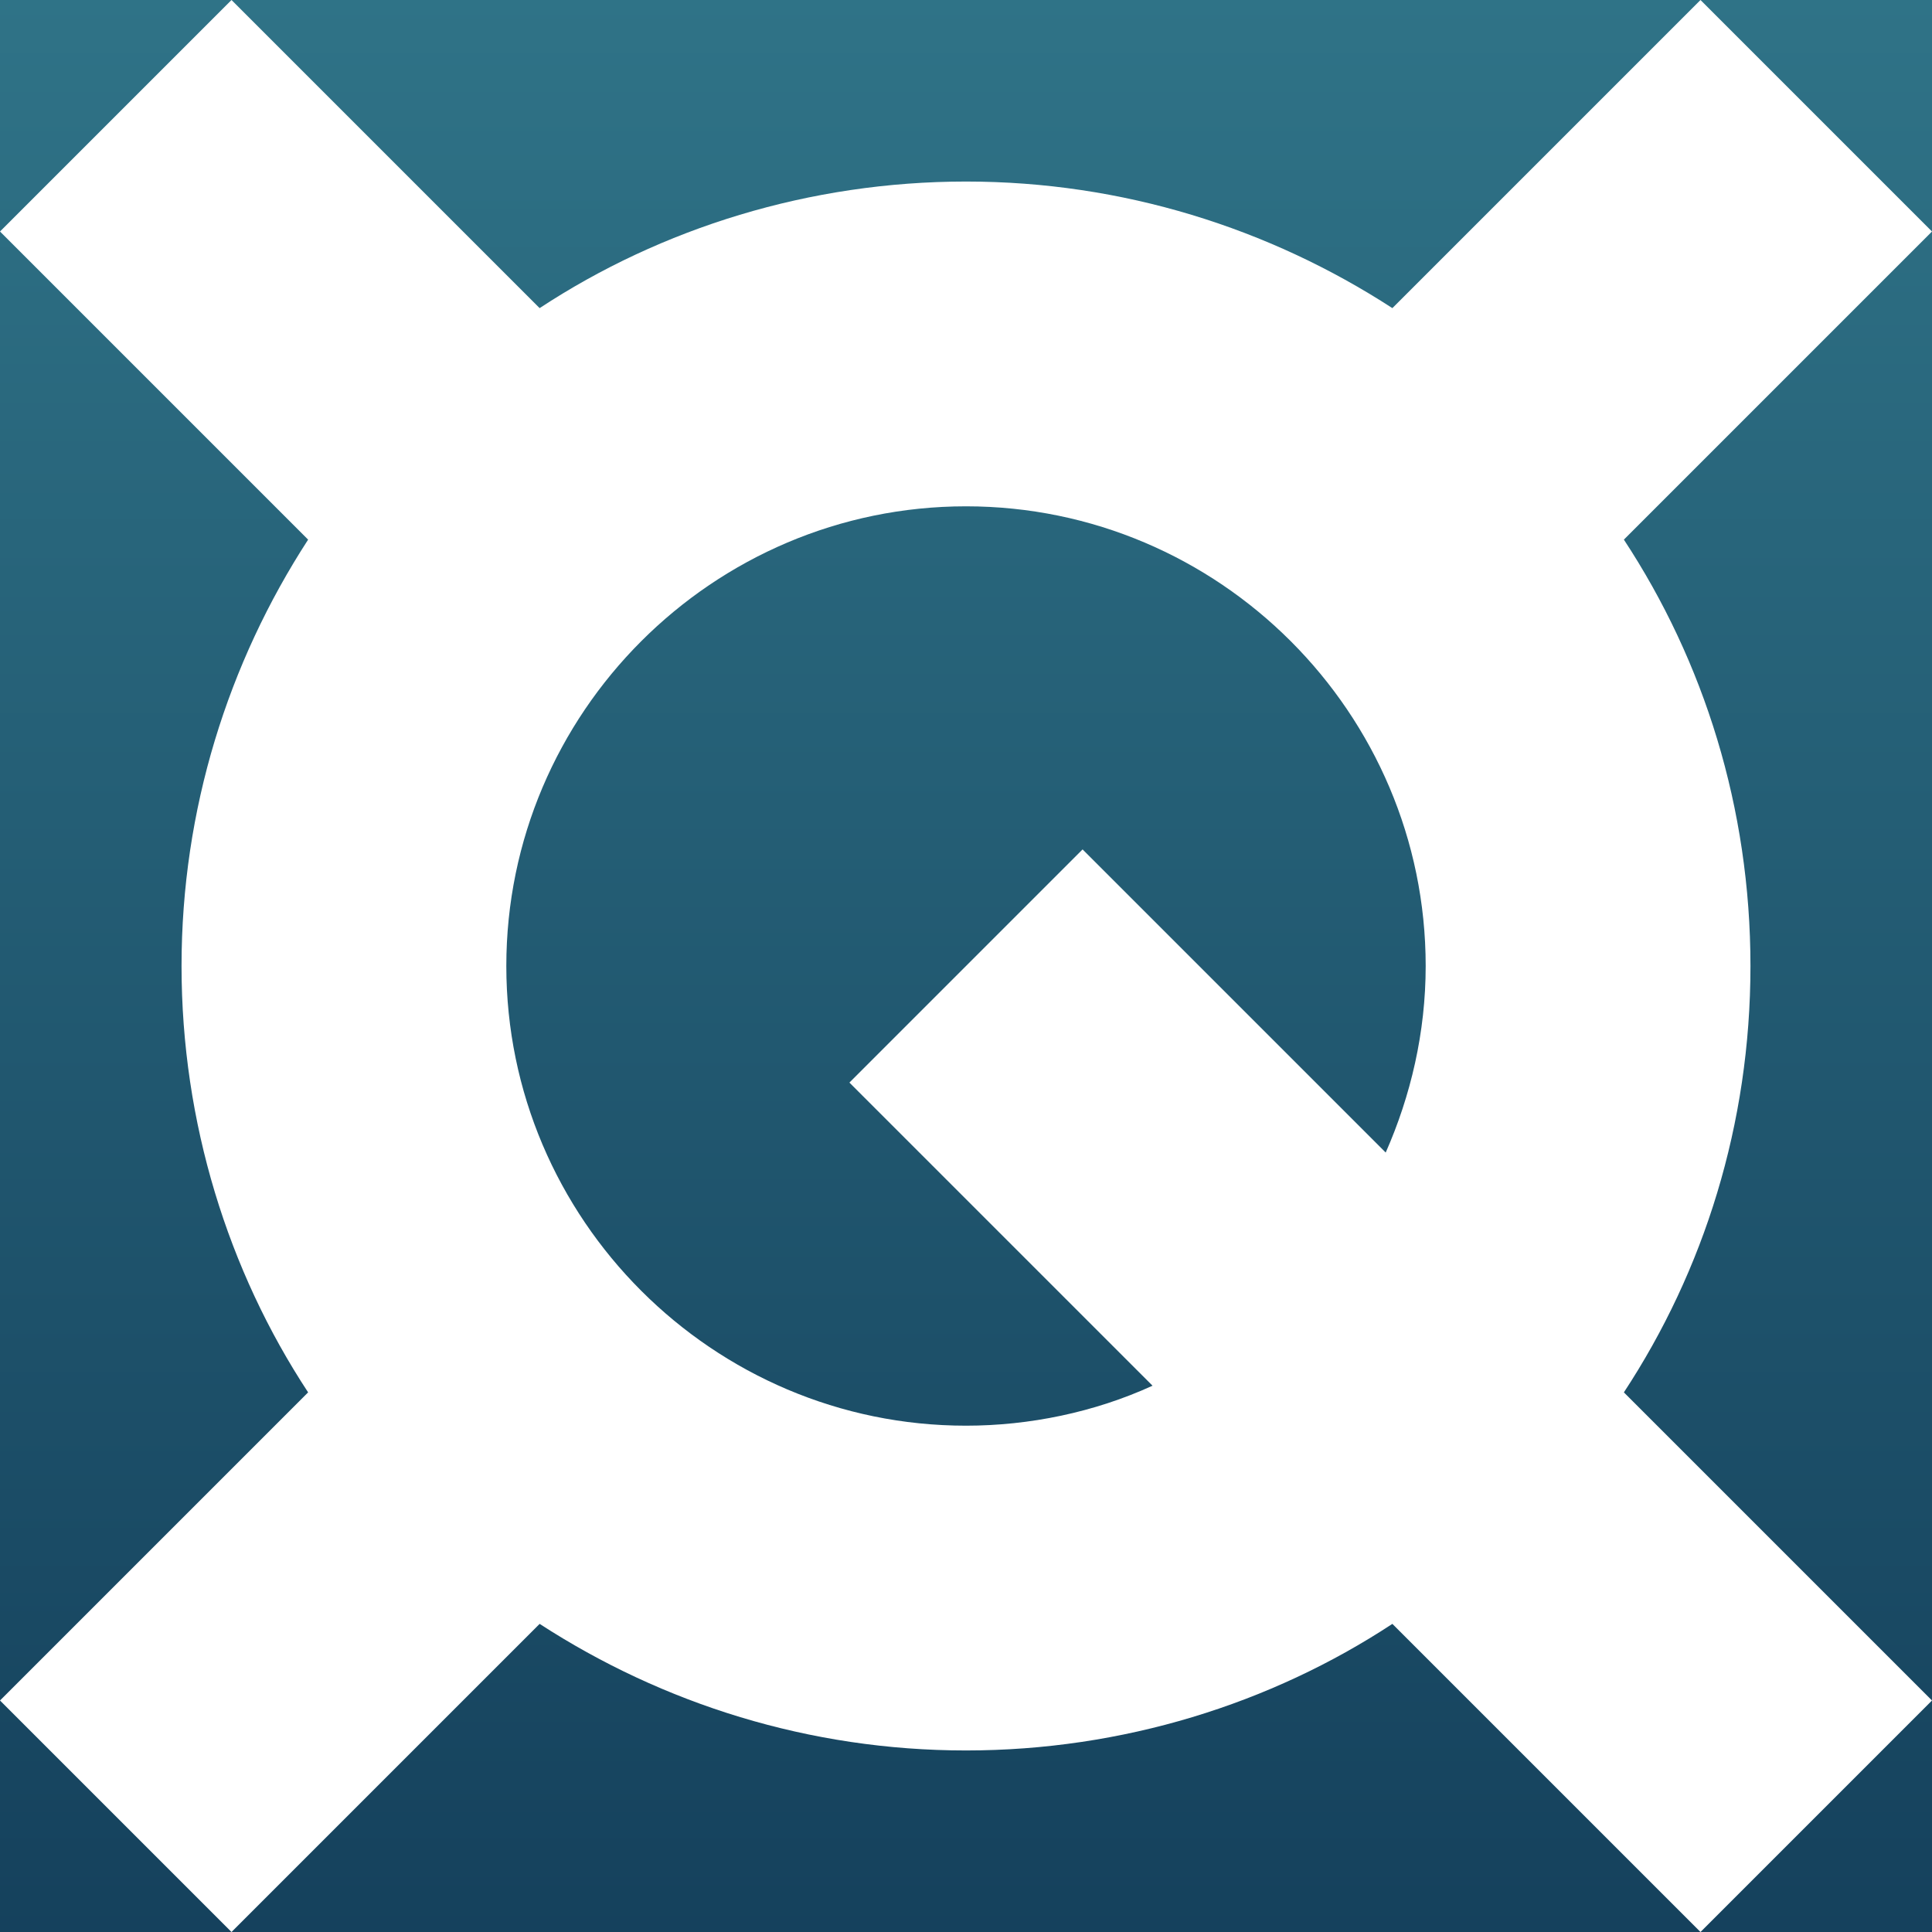
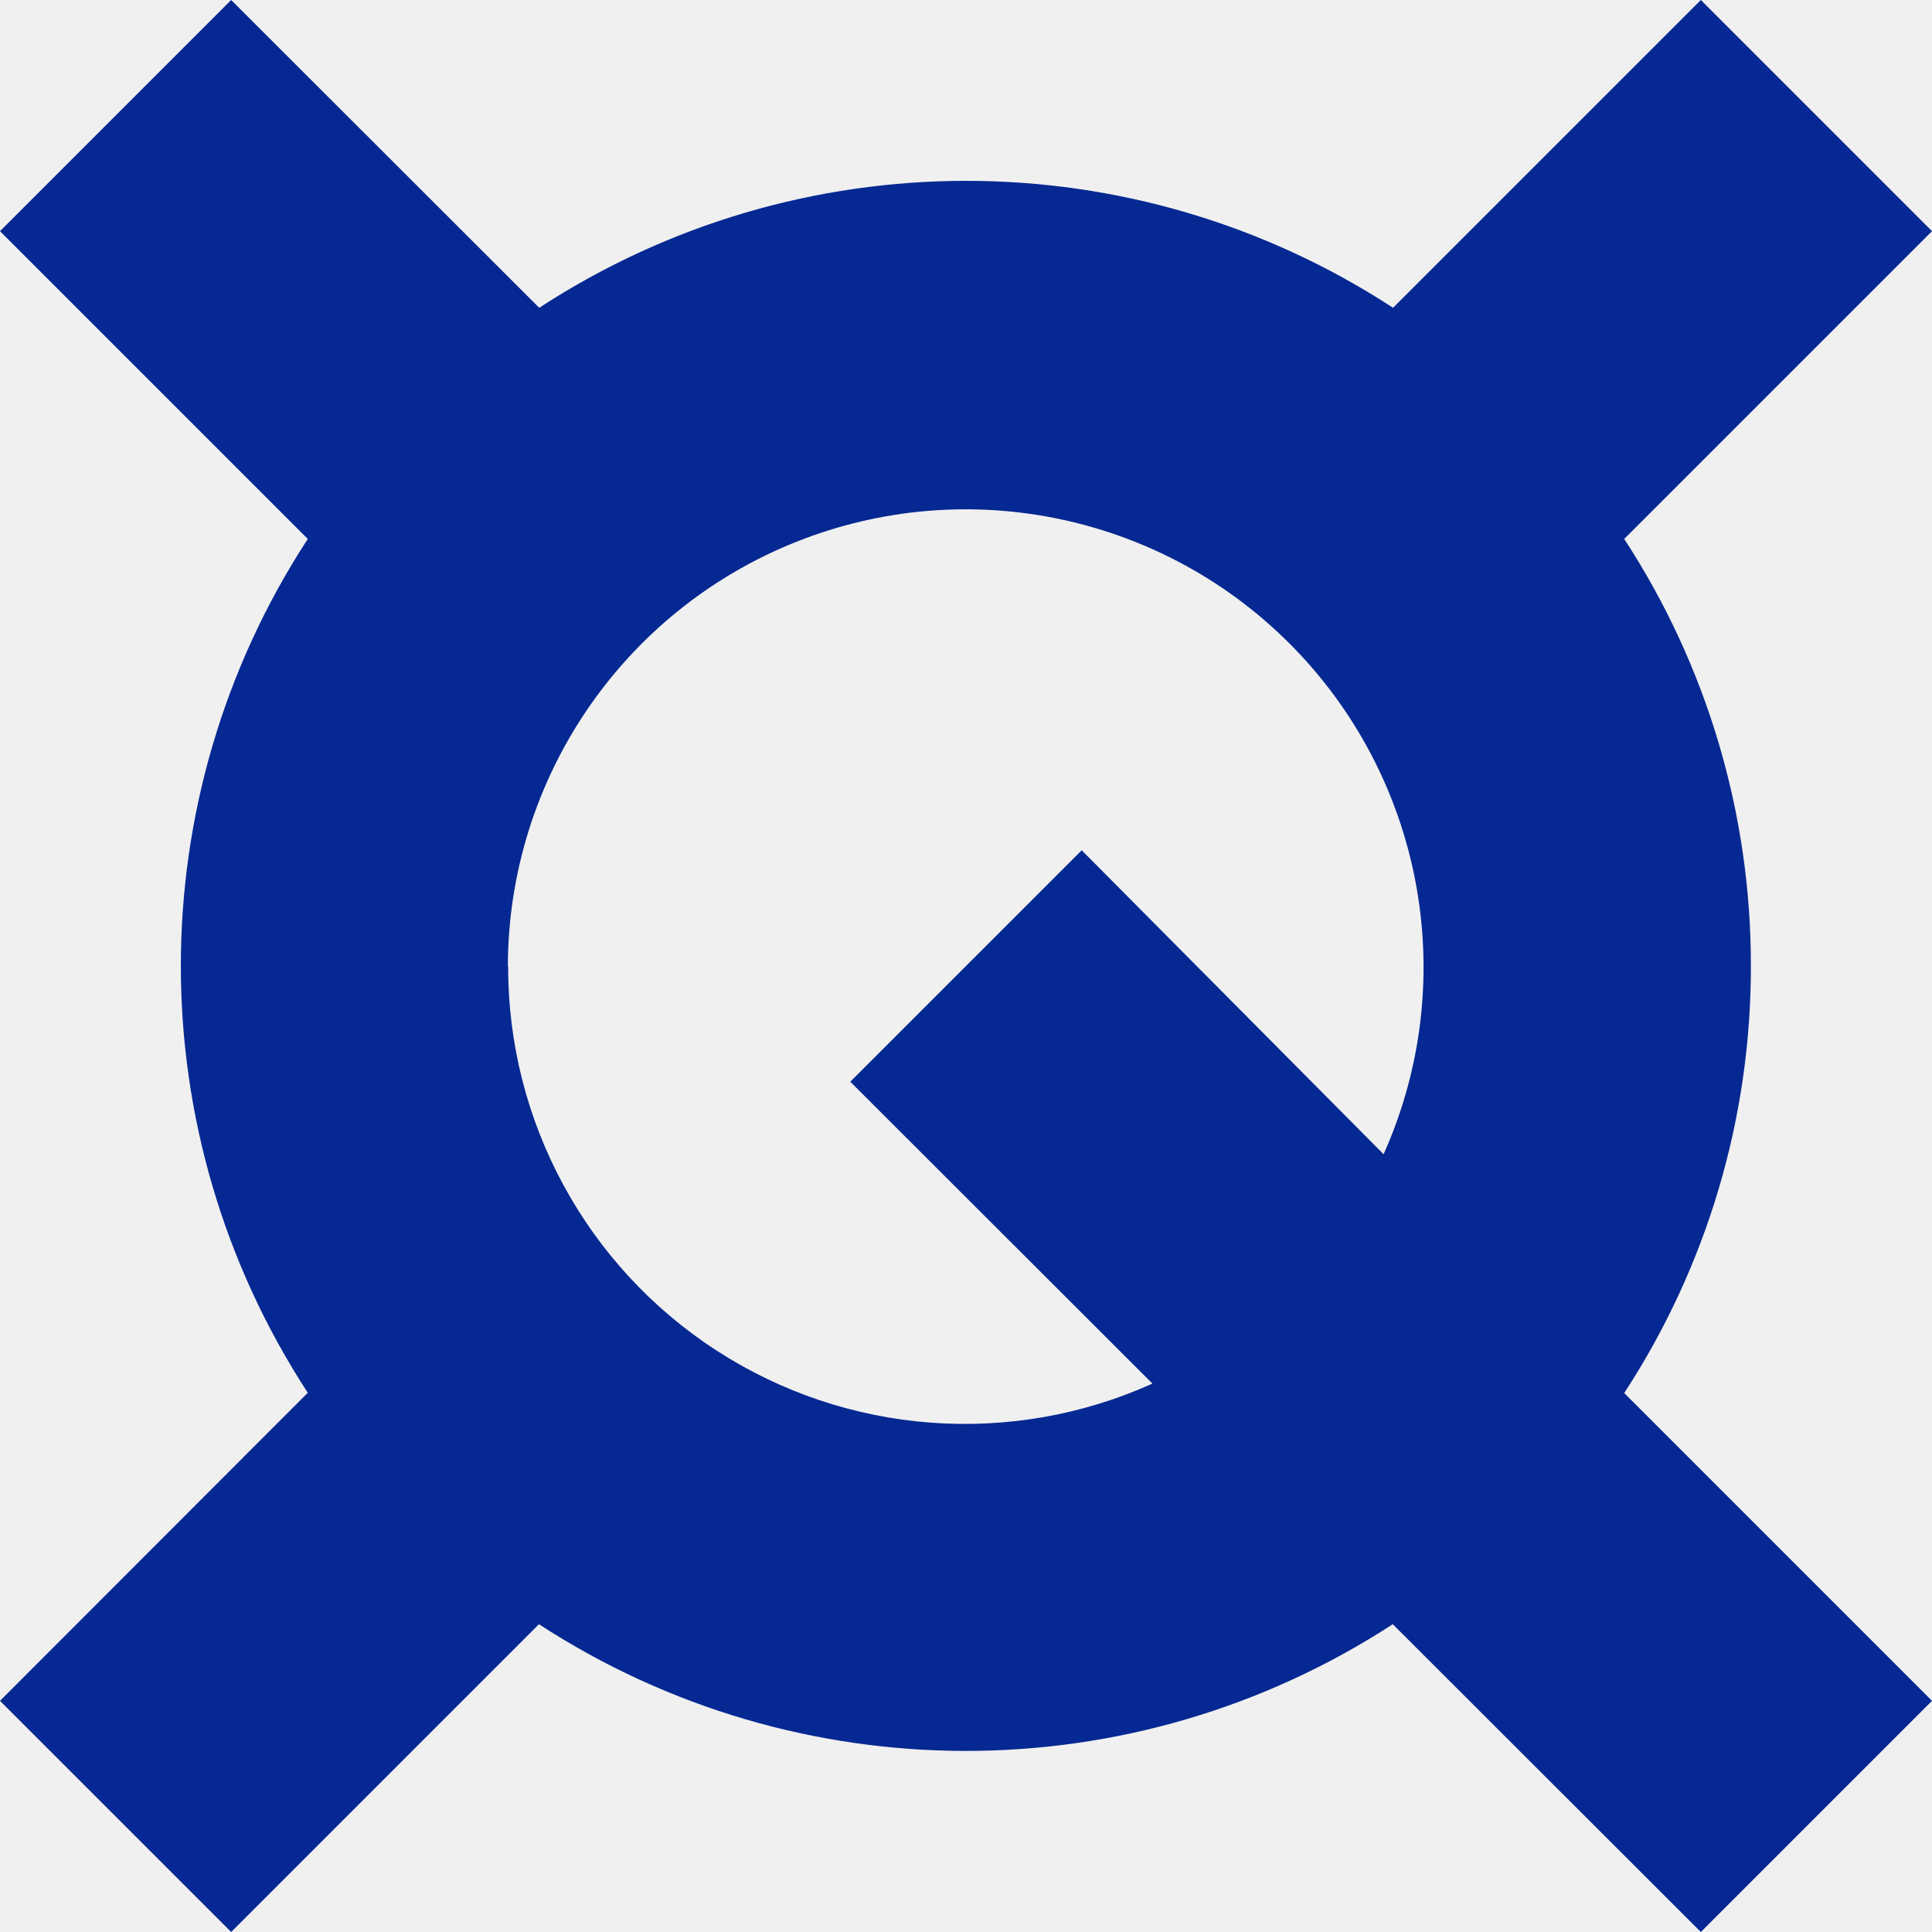
- <svg xmlns="http://www.w3.org/2000/svg" id="Layer_1" viewBox="0 0 116 116" width="2500" height="2500">
-   <style>.st0{fill:url(#SVGID_1_)}.st1{fill:#fff}</style>
-   <linearGradient id="SVGID_1_" gradientUnits="userSpaceOnUse" x1="58" y1="-16.615" x2="58" y2="141.844">
-     <stop offset="0" stop-color="#337a8d" />
-     <stop offset="1" stop-color="#0f3653" />
-   </linearGradient>
-   <path class="st0" d="M0 0h116v116H0z" />
-   <path class="st1" d="M30.4 58c0-15.2 12.4-27.6 27.6-27.6S85.6 42.8 85.6 58c0 4-.9 7.8-2.4 11.2L65 51 51 65l18.2 18.2c-3.5 1.6-7.4 2.4-11.2 2.4-15.2 0-27.6-12.4-27.6-27.6m74.7 0c0-9.5-2.8-18.3-7.6-25.6L116 13.9 102.1 0 83.6 18.5c-7.4-4.8-16.2-7.6-25.6-7.6s-18.3 2.8-25.6 7.6L13.9 0 0 13.9l18.5 18.5c-4.8 7.4-7.6 16.2-7.6 25.6s2.8 18.3 7.6 25.6L0 102.1 13.9 116l18.5-18.5c7.4 4.8 16.2 7.6 25.6 7.6s18.3-2.8 25.6-7.6l18.5 18.5 13.9-13.9-18.5-18.5c4.8-7.3 7.6-16.1 7.6-25.6" />
+ <svg xmlns="http://www.w3.org/2000/svg" viewBox="0 0 65.28 65.28">
+   <path d="m59.16 32.64a26.32 26.32 0 0 0 -4.28-14.43l10.4-10.4-7.81-7.81-10.4 10.4a26.4 26.4 0 0 0 -28.85 0l-10.41-10.4-7.81 7.81 10.4 10.4a26.4 26.4 0 0 0 0 28.85l-10.4 10.41 7.81 7.81 10.4-10.4a26.44 26.44 0 0 0 28.85 0l10.41 10.4 7.81-7.81-10.4-10.4a26.32 26.32 0 0 0 4.28-14.43zm-42 0a15.47 15.47 0 1 1 29.59 6.36l-10.2-10.27-7.82 7.82 10.21 10.2a15.43 15.43 0 0 1 -21.77-14.11z" fill="#052892" />
</svg>
